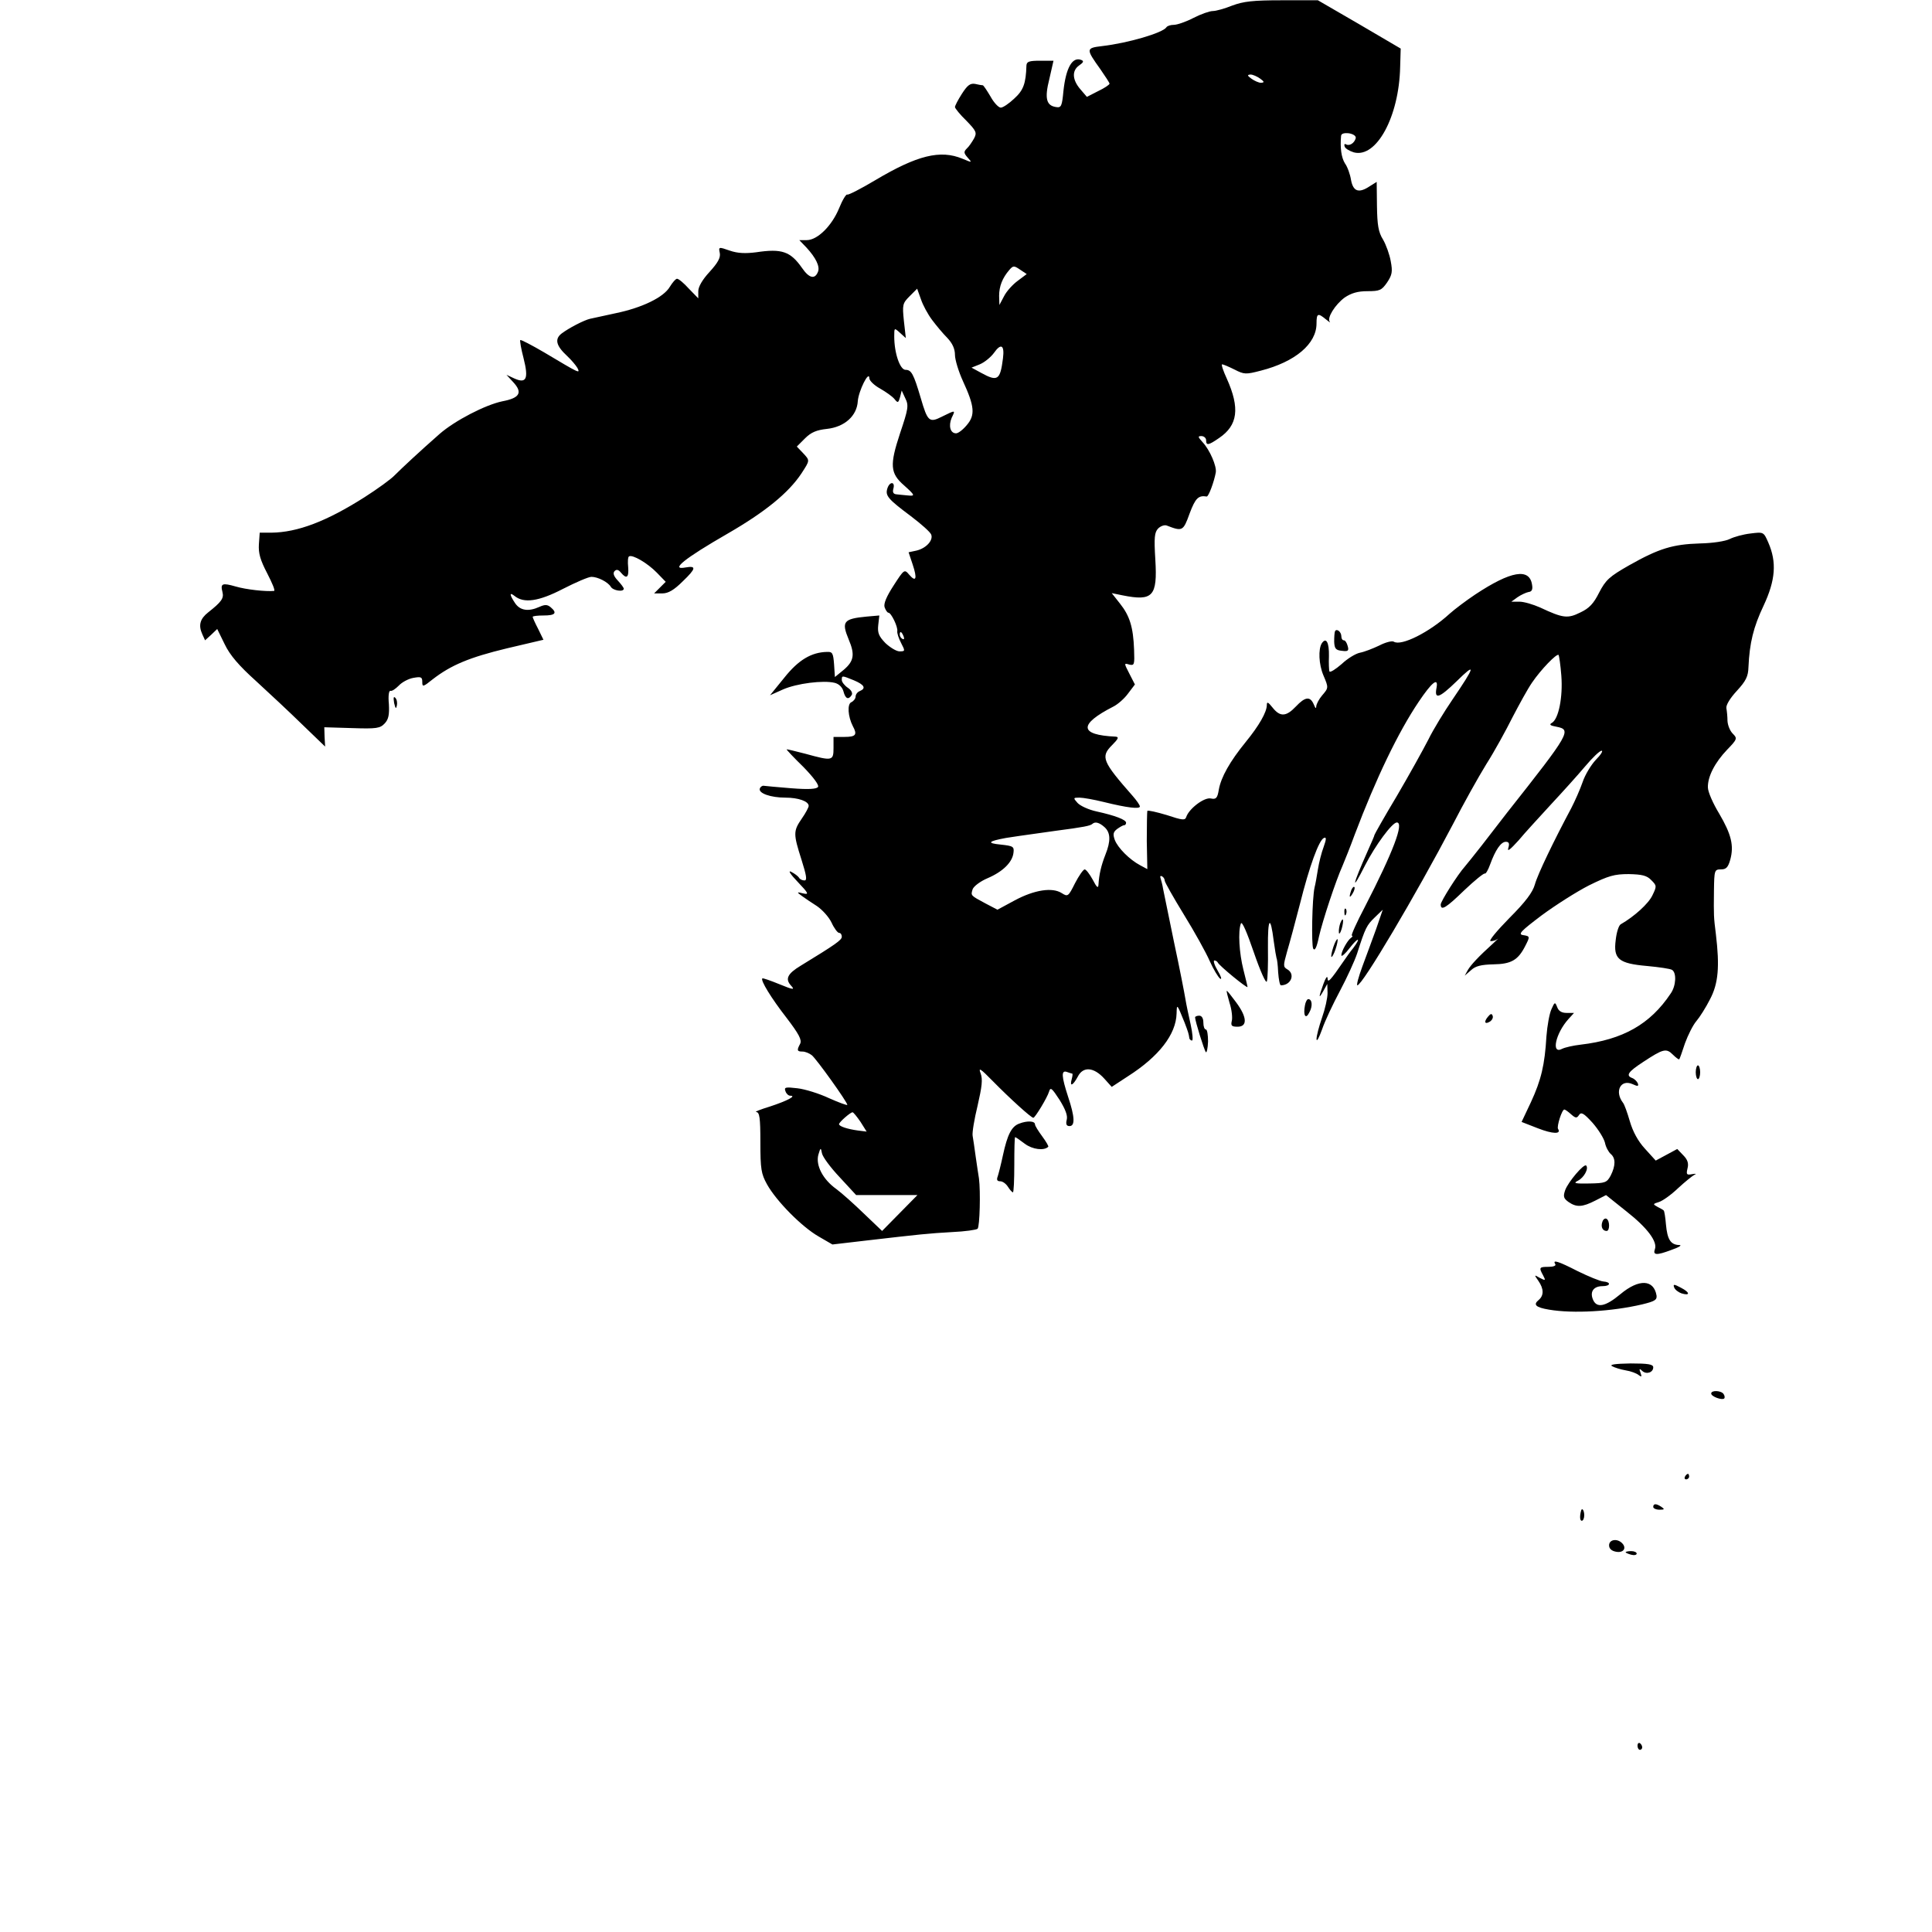
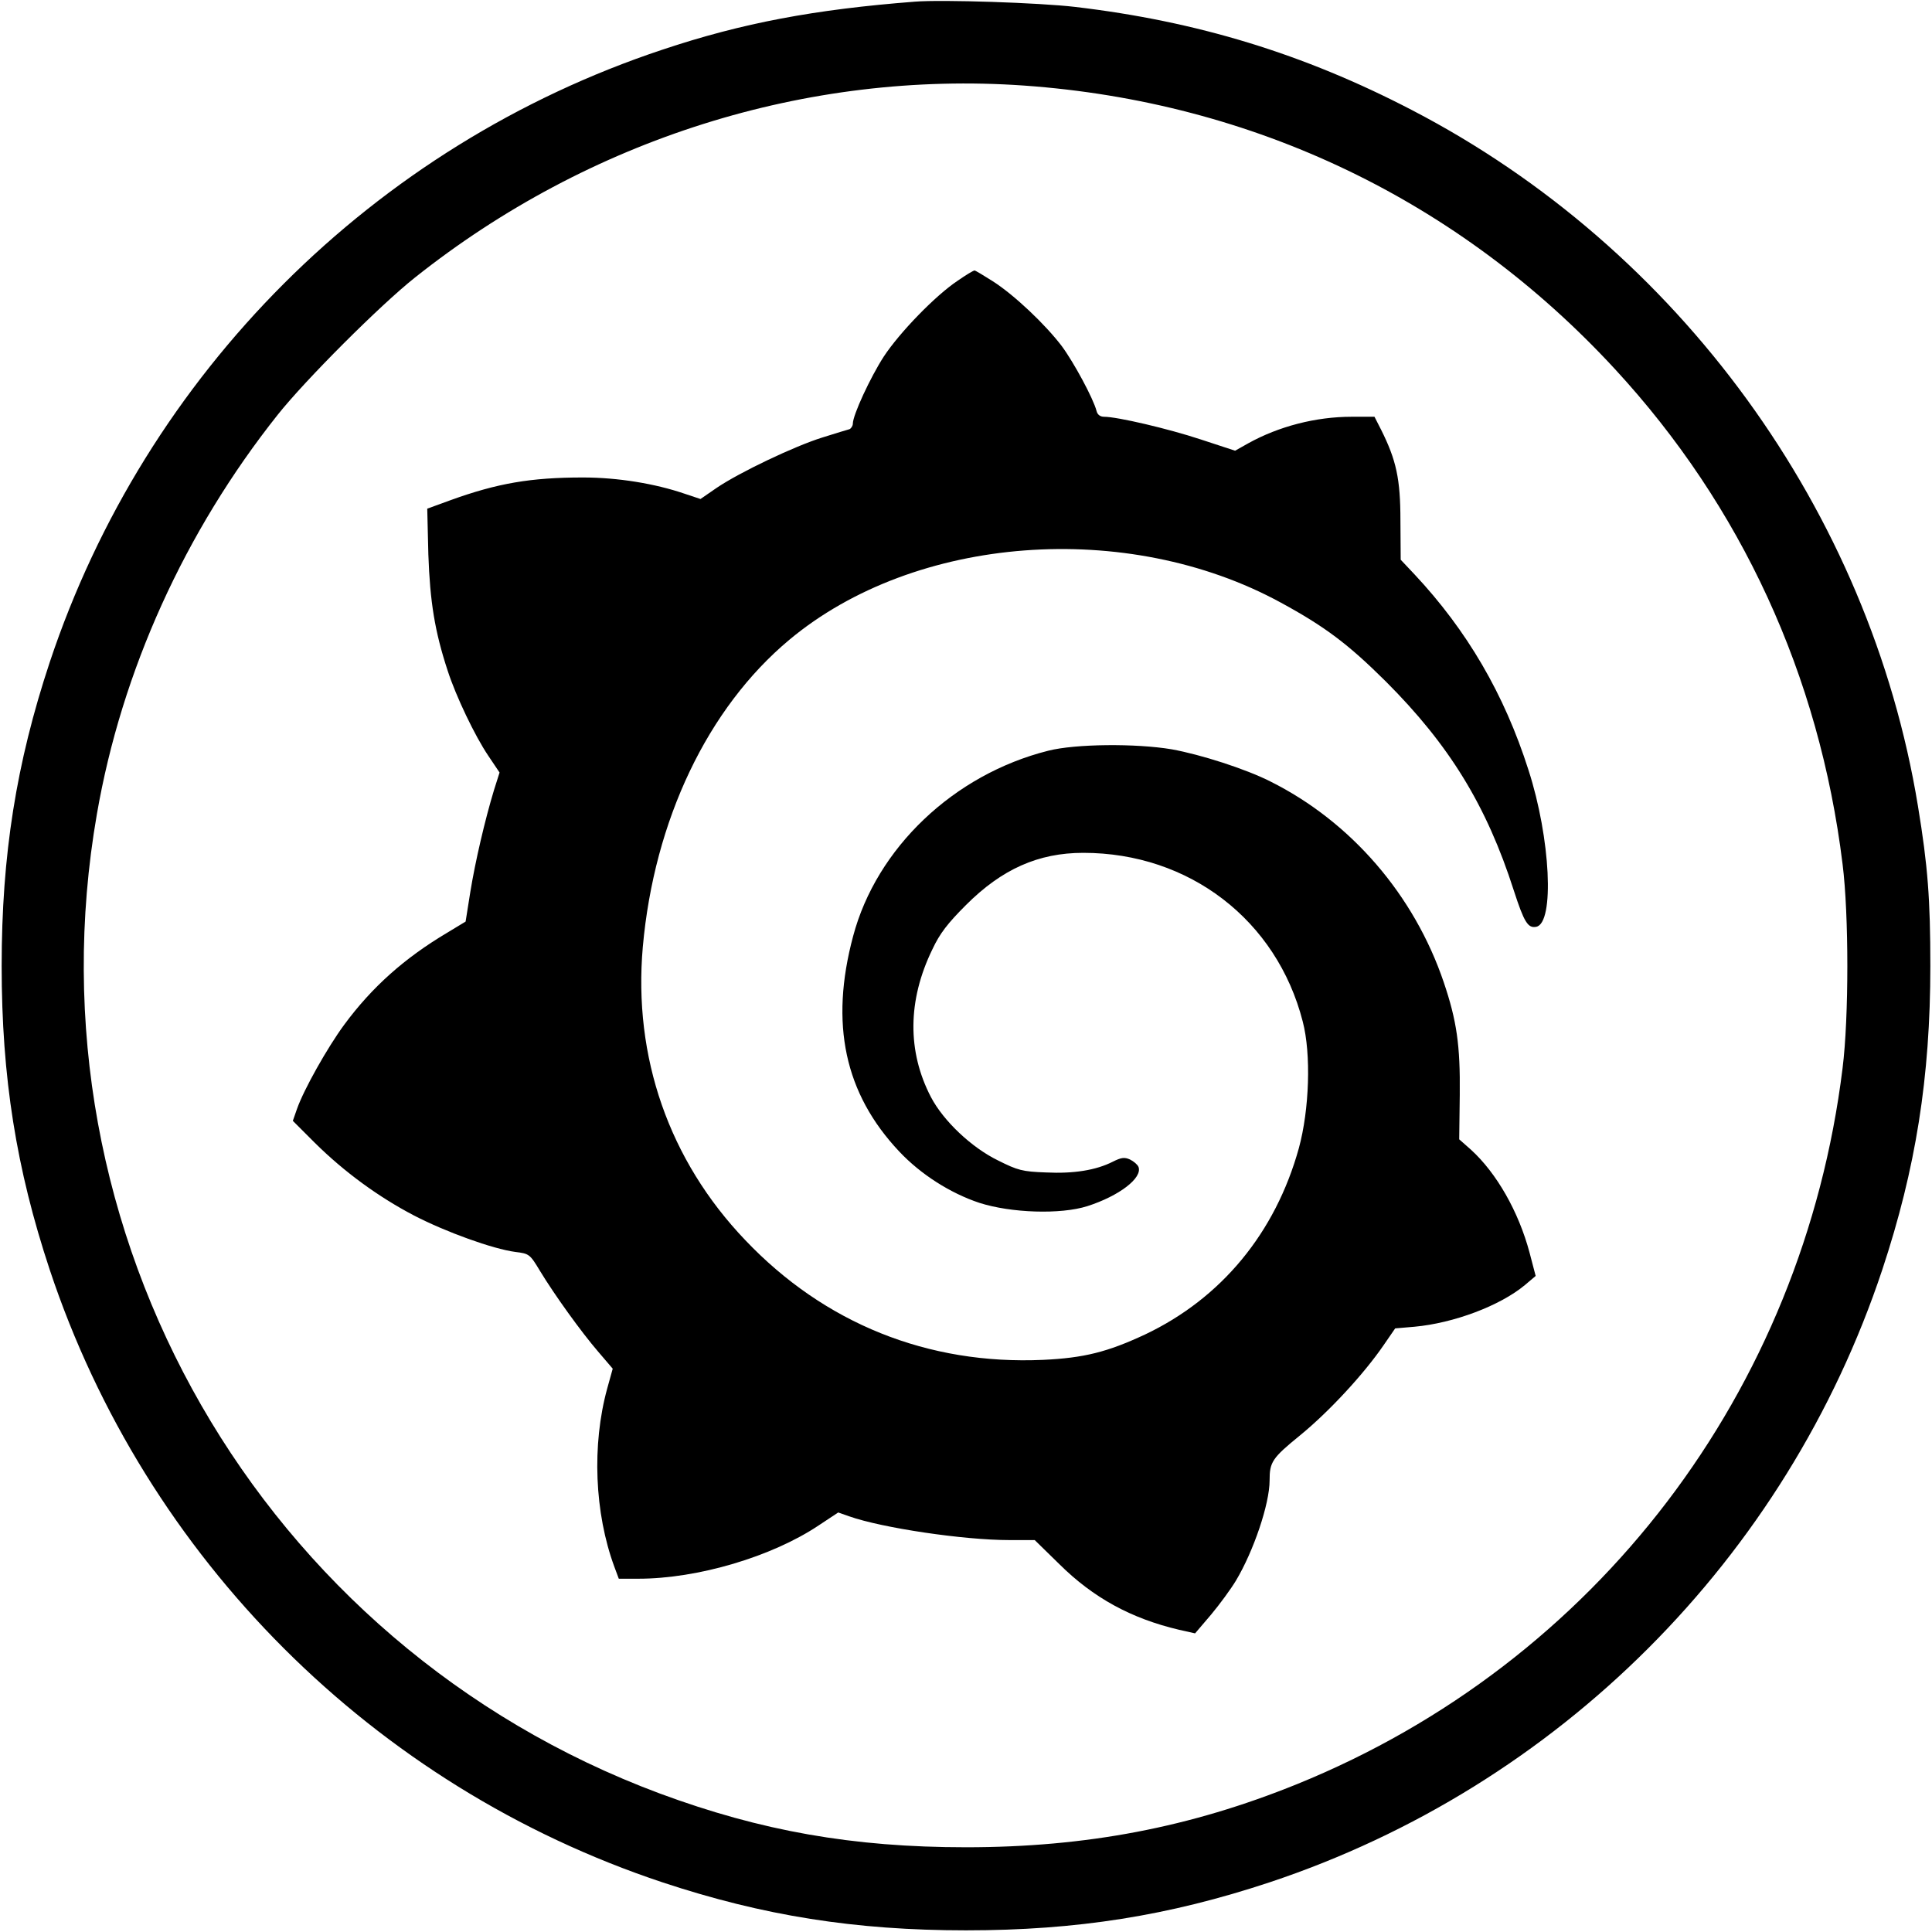
<svg xmlns="http://www.w3.org/2000/svg" version="1.0" width="700pt" height="700pt" viewBox="0 0 700 700" preserveAspectRatio="xMidYMid meet">
  <g transform="translate(0,700) scale(0.1,-0.1)" fill="#000000" stroke="none">
-     <path d="M4465 6980 c-27 -11 -59 -20 -71 -20 -11 0 -43 -11 -70 -25 -27 -14 -59 -25 -71 -25 -12 0 -24 -4 -27 -9 -13 -20 -138 -57 -233 -68 -59 -7 -59 -10 -6 -84 18 -26 33 -49 33 -52 0 -4 -18 -16 -41 -27 l-41 -21 -24 28 c-29 34 -31 67 -4 86 16 11 18 16 7 20 -32 12 -55 -29 -64 -113 -5 -54 -8 -61 -26 -58 -36 5 -43 31 -25 102 l15 66 -48 0 c-40 0 -49 -3 -50 -17 -2 -66 -11 -90 -44 -120 -19 -18 -41 -33 -49 -33 -8 0 -25 18 -37 40 -13 22 -25 40 -28 41 -3 0 -16 2 -28 5 -18 3 -28 -5 -48 -36 -14 -22 -25 -43 -25 -48 0 -4 18 -27 41 -49 37 -38 39 -44 28 -65 -7 -12 -18 -29 -26 -36 -12 -12 -11 -17 3 -33 17 -19 17 -19 -19 -4 -80 33 -163 13 -316 -78 -52 -31 -97 -54 -101 -52 -4 3 -18 -20 -30 -50 -26 -63 -78 -115 -117 -115 l-27 0 26 -27 c34 -37 49 -68 42 -87 -11 -29 -32 -25 -58 13 -42 60 -73 71 -166 57 -39 -5 -67 -4 -96 6 -40 14 -41 14 -36 -9 3 -17 -7 -35 -37 -68 -26 -28 -41 -54 -41 -70 l0 -26 -34 35 c-18 20 -37 36 -43 36 -5 0 -16 -13 -26 -29 -22 -38 -100 -76 -197 -96 -41 -9 -82 -18 -92 -20 -22 -5 -78 -34 -104 -54 -25 -20 -19 -44 21 -81 15 -14 31 -33 37 -43 11 -22 9 -21 -120 56 -46 27 -85 47 -87 45 -2 -2 3 -32 12 -66 19 -75 10 -93 -34 -73 l-28 13 23 -25 c37 -39 26 -59 -38 -71 -62 -13 -172 -70 -227 -118 -74 -65 -137 -124 -162 -149 -14 -15 -64 -51 -111 -81 -137 -87 -242 -127 -337 -128 l-42 0 -3 -42 c-2 -33 5 -57 30 -105 18 -35 30 -63 25 -64 -30 -3 -102 5 -139 16 -49 14 -56 11 -48 -20 6 -23 -4 -36 -52 -74 -29 -23 -36 -46 -21 -79 l10 -22 22 20 22 21 27 -55 c19 -40 52 -78 113 -133 47 -43 123 -114 168 -158 l83 -80 -2 35 -1 35 100 -3 c90 -3 102 -1 119 17 14 15 17 32 15 70 -3 30 0 50 6 48 5 -2 18 7 30 19 11 12 35 25 53 28 28 5 32 3 32 -15 0 -19 3 -18 38 10 66 51 132 79 269 112 l132 31 -19 39 c-11 21 -20 41 -20 44 0 3 18 5 40 5 42 0 50 9 25 30 -12 10 -21 10 -41 1 -40 -18 -70 -13 -88 14 -20 30 -21 41 -2 26 34 -28 88 -20 175 25 47 24 93 44 104 44 23 0 60 -19 70 -36 8 -14 47 -20 47 -7 0 4 -10 17 -22 30 -15 16 -18 27 -11 34 7 7 14 5 23 -6 20 -24 29 -18 26 20 -2 19 -1 37 3 39 12 8 67 -24 101 -59 l32 -33 -21 -21 -21 -21 30 0 c21 0 42 12 74 44 48 46 50 57 10 50 -58 -11 -5 32 153 123 135 78 220 147 267 218 31 48 31 46 5 74 l-22 23 30 30 c22 22 42 30 79 34 64 7 109 47 112 101 3 37 41 114 42 82 0 -8 17 -25 39 -37 21 -12 45 -29 52 -38 12 -15 14 -14 20 7 l6 24 13 -28 c13 -26 11 -38 -19 -127 -38 -115 -36 -145 15 -189 40 -36 41 -39 12 -36 -13 1 -30 3 -40 4 -11 1 -15 7 -11 21 7 26 -14 26 -22 0 -8 -26 2 -38 85 -100 37 -28 71 -58 74 -67 8 -21 -19 -50 -54 -58 l-28 -6 15 -45 c17 -51 12 -65 -13 -36 -17 20 -18 20 -56 -39 -26 -40 -37 -66 -33 -79 4 -11 10 -20 14 -20 10 0 35 -52 32 -67 -1 -7 5 -26 14 -43 15 -29 15 -30 -6 -30 -11 0 -34 14 -51 30 -24 25 -29 37 -26 65 l4 35 -46 -4 c-84 -8 -92 -18 -65 -83 23 -54 19 -78 -17 -109 l-33 -27 -3 46 c-3 40 -6 46 -25 45 -57 -1 -104 -29 -155 -93 l-52 -64 47 21 c50 22 146 34 187 24 16 -4 28 -16 32 -31 7 -27 18 -32 30 -13 4 7 -2 18 -14 26 -12 8 -22 21 -22 28 0 17 0 17 44 -1 38 -16 45 -29 21 -39 -8 -3 -15 -12 -15 -20 0 -7 -7 -16 -15 -20 -16 -6 -13 -52 5 -87 17 -31 11 -39 -30 -39 l-40 0 0 -40 c0 -47 -4 -48 -102 -21 -38 10 -68 17 -68 16 0 -2 27 -31 61 -64 35 -36 57 -65 53 -72 -5 -8 -33 -10 -97 -5 -49 4 -94 8 -100 9 -5 1 -12 -4 -14 -10 -6 -17 39 -33 93 -33 46 0 84 -13 84 -30 0 -5 -11 -26 -25 -46 -31 -45 -31 -55 -1 -149 18 -57 21 -75 11 -75 -8 0 -17 4 -20 10 -3 5 -16 15 -28 21 -13 7 -4 -8 23 -36 40 -42 42 -47 20 -42 -24 6 -24 5 -5 -9 11 -8 36 -25 55 -37 19 -13 43 -39 53 -60 9 -20 22 -37 27 -37 6 0 10 -6 10 -14 0 -12 -23 -28 -149 -105 -48 -29 -57 -48 -35 -72 15 -16 9 -16 -42 5 -32 13 -60 23 -62 21 -7 -7 32 -71 88 -143 45 -59 56 -80 49 -94 -13 -24 -11 -28 9 -28 9 0 24 -6 33 -13 16 -12 129 -170 129 -180 0 -3 -30 8 -66 24 -36 17 -88 33 -115 36 -43 5 -49 4 -43 -11 3 -9 11 -16 17 -16 25 0 -12 -19 -73 -39 -36 -11 -58 -20 -50 -20 12 -1 15 -20 15 -110 0 -97 3 -114 24 -152 34 -61 126 -154 187 -189 l50 -29 120 14 c199 23 226 26 314 31 46 2 88 8 92 12 8 8 11 136 5 182 -2 14 -8 50 -12 80 -4 30 -9 64 -11 75 -2 11 6 60 18 109 16 70 19 95 11 117 -9 23 -1 18 45 -29 61 -62 138 -132 146 -132 6 0 50 72 57 95 5 17 10 13 38 -30 21 -34 30 -57 26 -72 -4 -16 -1 -23 10 -23 21 0 19 34 -5 106 -24 74 -26 98 -4 90 9 -3 17 -6 19 -6 2 0 1 -9 -2 -20 -8 -29 4 -24 22 9 19 38 58 35 96 -7 l27 -30 58 38 c113 72 175 152 177 228 1 36 1 36 29 -33 13 -34 15 -41 17 -55 0 -5 5 -10 10 -10 4 0 2 26 -5 58 -7 31 -16 73 -19 92 -3 19 -21 112 -41 205 -19 94 -37 181 -40 195 -2 14 -7 31 -9 38 -3 7 0 10 5 7 6 -3 10 -10 10 -16 0 -5 31 -60 69 -122 39 -63 81 -139 94 -169 14 -31 31 -59 38 -64 7 -4 3 9 -9 29 -12 20 -17 37 -12 37 4 0 10 -3 12 -7 4 -11 108 -96 108 -89 0 3 -7 31 -15 63 -15 59 -20 139 -9 167 4 10 22 -32 47 -105 23 -67 44 -114 47 -105 3 8 5 63 4 122 -1 109 9 121 21 24 4 -30 9 -58 10 -61 2 -3 5 -26 6 -52 2 -26 6 -47 10 -47 37 0 53 41 23 58 -15 9 -15 13 -1 63 9 30 30 108 47 174 34 136 69 232 87 239 9 4 9 -4 -1 -32 -8 -21 -17 -57 -21 -82 -4 -25 -9 -54 -12 -65 -9 -40 -12 -208 -5 -222 6 -10 13 5 21 44 13 57 60 200 86 258 7 17 27 66 43 110 78 206 158 372 232 482 47 70 72 91 65 52 -9 -45 9 -39 72 22 72 71 69 57 -14 -65 -30 -44 -70 -109 -88 -146 -19 -37 -70 -129 -114 -204 -45 -75 -81 -139 -81 -141 0 -3 -11 -28 -24 -57 -57 -128 -62 -156 -10 -53 37 72 98 155 115 155 27 0 -13 -106 -116 -306 -30 -57 -51 -104 -47 -104 4 0 3 -4 -3 -8 -13 -9 -35 -49 -35 -63 0 -7 14 5 30 26 31 40 43 40 13 0 -10 -12 -25 -33 -33 -45 -50 -73 -60 -84 -60 -64 -1 10 -7 1 -15 -21 -18 -50 -18 -57 0 -25 l14 25 1 -33 c0 -18 -9 -58 -20 -89 -11 -32 -20 -66 -20 -78 1 -11 9 5 20 35 10 30 40 93 65 140 25 47 53 108 62 135 30 94 35 103 64 131 l29 28 -24 -70 c-14 -38 -36 -99 -50 -136 -14 -38 -22 -68 -18 -68 18 0 211 326 347 585 37 72 91 169 120 216 30 47 72 124 95 170 24 46 55 103 71 126 32 47 89 106 96 100 2 -3 7 -36 10 -75 6 -78 -10 -157 -34 -171 -11 -6 -7 -10 16 -14 56 -11 51 -21 -179 -312 -25 -32 -66 -85 -92 -119 -26 -33 -53 -67 -60 -75 -27 -30 -88 -127 -88 -138 0 -25 20 -12 86 52 37 35 70 62 74 60 3 -2 12 13 19 33 19 52 39 82 57 82 11 0 14 -6 9 -22 -5 -16 7 -6 37 27 23 28 77 86 118 131 41 44 97 106 123 137 27 32 53 57 60 57 6 0 -3 -15 -21 -33 -17 -18 -39 -54 -48 -81 -9 -26 -28 -69 -41 -94 -63 -118 -122 -240 -132 -277 -8 -28 -33 -62 -93 -122 -45 -46 -76 -83 -67 -83 8 0 19 3 25 8 5 4 -2 -3 -16 -16 -52 -47 -81 -78 -92 -97 l-11 -20 23 20 c16 15 37 20 81 21 64 1 89 15 115 66 18 35 18 36 -8 40 -19 3 -7 15 67 71 50 37 127 86 172 109 71 35 92 41 144 41 48 -1 66 -5 82 -22 20 -20 20 -22 4 -55 -14 -30 -66 -77 -115 -105 -7 -4 -15 -29 -18 -57 -9 -69 11 -85 114 -94 43 -4 84 -10 90 -14 17 -10 15 -58 -5 -86 -74 -111 -173 -167 -326 -185 -27 -3 -57 -10 -67 -15 -41 -22 -24 56 23 108 l20 22 -27 0 c-18 0 -29 7 -34 21 -8 20 -9 19 -21 -8 -7 -15 -15 -59 -18 -98 -6 -103 -19 -158 -56 -238 l-34 -72 59 -23 c54 -21 86 -22 73 -2 -5 9 14 70 23 70 3 0 14 -8 24 -17 17 -15 21 -15 29 -3 8 12 17 7 49 -28 21 -24 41 -56 45 -72 3 -16 13 -34 21 -41 18 -15 18 -42 0 -78 -14 -26 -20 -28 -78 -29 -52 -1 -59 1 -41 10 22 11 40 44 30 55 -8 8 -65 -59 -76 -89 -8 -23 -6 -30 12 -43 29 -20 50 -19 97 5 l39 20 75 -60 c75 -59 112 -109 102 -136 -8 -22 6 -23 59 -3 29 10 41 18 29 18 -31 1 -43 20 -48 75 -2 26 -6 49 -8 50 -1 2 -12 8 -22 13 -18 10 -18 11 5 18 13 4 44 26 69 50 25 23 52 45 60 49 8 3 4 4 -8 2 -21 -4 -23 -2 -18 20 5 18 1 32 -15 48 l-22 23 -39 -21 -39 -21 -39 43 c-25 27 -44 62 -55 100 -9 31 -20 62 -25 67 -31 41 -8 86 35 67 19 -9 23 -8 19 3 -3 7 -12 16 -20 19 -24 9 -16 22 39 58 73 48 84 51 108 27 11 -11 22 -19 23 -17 2 1 11 28 21 58 11 30 29 66 41 80 12 14 35 50 50 80 30 57 35 118 21 235 -8 64 -8 66 -7 158 1 74 2 77 25 77 19 0 26 7 34 35 14 51 4 92 -40 167 -22 36 -41 79 -41 95 -1 39 25 90 70 137 37 38 37 41 20 58 -10 10 -18 30 -19 46 0 15 -2 35 -4 46 -2 11 13 36 38 63 33 36 41 52 42 86 4 88 18 145 55 223 43 92 48 157 17 228 -17 39 -17 39 -65 33 -26 -3 -59 -12 -75 -20 -16 -8 -61 -15 -108 -16 -98 -3 -148 -18 -256 -79 -72 -41 -85 -53 -109 -99 -20 -40 -36 -57 -68 -72 -46 -23 -63 -21 -146 18 -25 11 -58 21 -75 21 l-29 0 22 16 c13 9 31 17 40 19 12 1 16 9 13 26 -9 62 -76 51 -206 -35 -33 -22 -74 -53 -92 -69 -74 -68 -176 -119 -203 -102 -6 4 -30 -2 -53 -14 -23 -11 -54 -23 -70 -26 -15 -3 -45 -21 -66 -41 -22 -19 -41 -31 -44 -27 -2 4 -3 30 -2 56 1 49 -10 70 -26 46 -13 -21 -11 -76 6 -116 19 -45 19 -45 -5 -73 -11 -13 -20 -30 -21 -39 0 -10 -3 -8 -9 7 -13 30 -31 28 -65 -8 -35 -37 -57 -38 -84 -4 -16 20 -21 23 -21 10 0 -26 -28 -75 -77 -135 -57 -70 -89 -127 -97 -172 -5 -31 -10 -36 -29 -32 -24 5 -79 -37 -89 -67 -4 -13 -14 -12 -71 7 -37 11 -68 18 -70 15 -1 -4 -2 -53 -2 -109 l2 -102 -26 14 c-38 20 -81 63 -92 92 -7 20 -6 28 8 39 10 7 21 14 26 14 4 0 7 4 7 9 0 11 -39 26 -107 41 -28 6 -59 20 -69 31 -16 18 -16 19 7 19 13 0 53 -7 89 -16 85 -21 130 -26 130 -16 0 5 -12 22 -26 38 -110 125 -117 142 -75 184 23 23 26 30 13 31 -132 6 -135 44 -8 109 16 8 40 29 53 47 l25 33 -20 39 c-20 39 -20 39 0 33 18 -4 19 0 17 54 -3 82 -16 123 -51 167 l-30 38 39 -8 c110 -22 127 -4 119 129 -5 81 -3 99 10 113 9 9 23 14 31 11 57 -22 60 -21 83 43 21 56 32 67 62 62 7 -1 27 54 33 87 4 23 -22 82 -47 109 -18 20 -19 23 -5 23 9 0 17 -7 17 -15 0 -20 8 -19 47 8 68 46 76 108 28 215 -13 28 -21 52 -17 52 4 0 25 -9 45 -19 35 -18 41 -18 95 -4 125 32 202 97 202 171 0 37 5 39 34 15 12 -10 18 -14 14 -9 -11 14 19 62 54 88 24 16 47 23 82 23 45 0 52 3 72 32 18 27 20 39 13 76 -4 24 -17 60 -28 79 -17 27 -21 53 -22 122 l-1 87 -24 -15 c-40 -27 -61 -21 -69 22 -3 20 -13 48 -22 60 -13 21 -18 56 -14 100 1 8 11 11 29 9 16 -3 26 -10 24 -18 -5 -18 -23 -29 -35 -22 -5 3 -8 0 -5 -8 2 -7 17 -16 33 -21 82 -22 164 129 168 309 l2 67 -150 88 -150 87 -130 0 c-106 0 -139 -4 -180 -19z m101 -265 c15 -11 16 -14 3 -15 -8 0 -24 7 -35 15 -15 11 -16 14 -3 15 8 0 24 -7 35 -15z m-878 -732 c-18 -13 -41 -38 -50 -56 l-17 -32 -1 33 c0 35 12 65 37 94 14 16 17 16 39 1 l24 -16 -32 -24z m-311 -142 c15 -20 39 -49 55 -65 19 -20 28 -40 28 -62 0 -17 13 -60 29 -95 42 -91 45 -123 14 -159 -14 -17 -31 -30 -39 -30 -21 0 -28 27 -16 56 14 29 15 29 -34 5 -47 -24 -53 -19 -78 67 -26 88 -34 102 -55 102 -20 0 -41 60 -41 121 0 32 0 32 21 13 l21 -19 -7 62 c-6 59 -5 64 21 90 l27 27 14 -39 c7 -21 25 -54 40 -74z m257 -139 c-10 -79 -19 -86 -79 -53 l-35 19 30 12 c17 7 40 26 51 41 26 37 39 29 33 -19z m-360 -1008 c3 -8 2 -12 -4 -9 -6 3 -10 10 -10 16 0 14 7 11 14 -7z m728 -691 c22 -20 23 -50 3 -100 -15 -38 -23 -72 -25 -108 -1 -15 -6 -11 -21 18 -11 20 -24 37 -29 37 -5 0 -21 -23 -35 -50 -24 -48 -26 -50 -48 -36 -34 22 -99 12 -170 -26 l-63 -34 -44 23 c-54 29 -53 28 -46 51 4 11 28 29 54 40 56 24 90 58 94 92 3 23 -1 25 -47 30 -51 5 -45 12 20 24 31 5 39 6 181 26 100 13 125 18 132 25 10 9 25 5 44 -12z m-884 -1068 l22 -35 -32 4 c-37 5 -68 15 -68 23 0 7 41 43 49 43 3 0 16 -16 29 -35z m-76 -200 l60 -65 111 0 111 0 -64 -65 -64 -65 -66 63 c-36 35 -81 75 -100 89 -49 35 -75 86 -65 124 8 27 9 27 13 6 2 -13 31 -52 64 -87z" />
-     <path d="M4837 4713 c-2 -5 -3 -21 -3 -38 1 -25 6 -31 28 -33 22 -3 26 0 21 17 -3 12 -9 21 -14 21 -5 0 -9 6 -9 14 0 17 -17 30 -23 19z" />
-     <path d="M1428 4453 c5 -21 7 -23 10 -9 2 10 0 22 -6 28 -6 6 -7 0 -4 -19z" />
-     <path d="M4896 3775 c-9 -26 -7 -32 5 -12 6 10 9 21 6 23 -2 3 -7 -2 -11 -11z" />
-     <path d="M4871 3694 c0 -11 3 -14 6 -6 3 7 2 16 -1 19 -3 4 -6 -2 -5 -13z" />
-     <path d="M4856 3655 c-3 -9 -6 -24 -5 -33 0 -9 5 -4 10 12 9 32 6 48 -5 21z" />
-     <path d="M4831 3569 c-6 -18 -9 -34 -7 -36 2 -2 9 10 15 28 6 18 9 34 7 36 -2 2 -9 -10 -15 -28z" />
-     <path d="M4455 3366 c8 -24 11 -54 8 -65 -4 -17 -1 -21 21 -21 36 0 35 34 -5 88 -17 23 -32 42 -34 42 -2 0 3 -20 10 -44z" />
-     <path d="M4728 3357 c-7 -37 3 -52 16 -25 13 23 10 48 -4 48 -4 0 -10 -10 -12 -23z" />
-     <path d="M5391 3316 c-16 -19 -11 -29 8 -17 7 5 12 14 9 21 -3 9 -8 7 -17 -4z" />
-     <path d="M4330 3314 c0 -13 33 -119 39 -126 3 -4 7 13 8 38 0 24 -3 44 -8 44 -5 0 -9 11 -9 25 0 16 -6 25 -15 25 -8 0 -15 -3 -15 -6z" />
-     <path d="M6144 3115 c0 -14 4 -25 8 -25 4 0 8 11 8 25 0 14 -4 25 -8 25 -4 0 -8 -11 -8 -25z" />
-     <path d="M3693 2929 c-28 -10 -43 -40 -59 -114 -7 -33 -16 -68 -19 -77 -5 -13 -2 -18 9 -18 9 0 21 -9 28 -20 7 -11 15 -20 18 -20 3 0 5 45 5 100 0 55 1 100 3 100 2 0 18 -11 35 -24 28 -21 70 -26 85 -11 2 2 -8 19 -22 38 -14 19 -26 38 -26 43 0 13 -29 14 -57 3z" />
-     <path d="M5806 2574 c-7 -18 0 -34 15 -34 12 0 12 37 0 44 -5 3 -12 -1 -15 -10z" />
-     <path d="M5635 2420 c4 -6 -7 -10 -24 -10 -34 0 -36 -2 -20 -31 10 -19 9 -20 -12 -9 -21 12 -21 12 -5 -11 20 -29 20 -53 1 -69 -21 -17 -11 -27 37 -35 87 -15 227 -7 338 19 45 11 54 16 52 32 -10 59 -64 61 -131 5 -55 -46 -87 -52 -100 -18 -11 28 4 47 35 47 30 0 32 15 3 17 -12 1 -53 18 -92 37 -72 37 -93 43 -82 26z" />
-     <path d="M6066 2335 c3 -8 15 -17 26 -21 32 -10 32 3 -1 20 -26 14 -30 14 -25 1z" />
-     <path d="M5841 2050 c9 -5 31 -12 49 -15 19 -3 40 -11 47 -17 11 -8 12 -7 7 8 -6 15 -4 17 6 7 15 -14 40 -6 40 13 0 11 -19 14 -82 14 -56 -1 -78 -4 -67 -10z" />
-     <path d="M6200 1951 c0 -11 39 -25 47 -18 3 3 2 10 -2 16 -8 13 -45 15 -45 2z" />
-     <path d="M6105 1650 c-3 -5 -1 -10 4 -10 6 0 11 5 11 10 0 6 -2 10 -4 10 -3 0 -8 -4 -11 -10z" />
-     <path d="M5990 1540 c0 -5 10 -10 23 -10 18 0 19 2 7 10 -19 13 -30 13 -30 0z" />
-     <path d="M5729 1528 c-6 -21 -5 -38 2 -38 5 0 9 9 9 20 0 16 -7 28 -11 18z" />
-     <path d="M5830 1401 c0 -12 9 -20 24 -23 28 -6 41 13 23 31 -18 18 -47 13 -47 -8z" />
-     <path d="M5890 1376 c0 -2 9 -6 20 -9 11 -3 20 -1 20 4 0 5 -9 9 -20 9 -11 0 -20 -2 -20 -4z" />
-     <path d="M5933 675 c0 -8 4 -15 9 -15 4 0 8 4 8 9 0 6 -4 12 -8 15 -5 3 -9 -1 -9 -9z" />
+     <path d="M3315 6994 c-362 -28 -625 -77 -915 -174 -1047 -348 -1872 -1174 -2220 -2220 -121 -365 -174 -698 -174 -1100 0 -403 53 -735 174 -1100 348 -1047 1174 -1872 2220 -2220 365 -121 698 -174 1100 -174 402 0 735 53 1100 174 1046 348 1872 1173 2220 2220 121 365 174 697 174 1100 0 241 -9 362 -45 580 -175 1068 -866 2019 -1833 2521 -392 204 -779 322 -1221 374 -127 15 -481 27 -580 19z m395 -304 c832 -59 1577 -416 2141 -1027 458 -496 741 -1110 825 -1794 23 -182 23 -556 0 -739 -144 -1171 -893 -2154 -1976 -2594 -387 -157 -765 -229 -1200 -229 -410 0 -743 59 -1110 195 -1446 539 -2303 2029 -2039 3548 90 520 319 1024 655 1447 100 126 371 397 497 497 631 502 1421 751 2207 696z" />
+     <path d="M3470 5983 c-80 -53 -210 -187 -268 -275 -49 -76 -112 -212 -112 -243 0 -8 -6 -17 -12 -20 -7 -2 -51 -15 -98 -30 -100 -31 -300 -126 -384 -183 l-58 -40 -57 19 c-108 37 -243 59 -369 59 -189 0 -310 -21 -479 -82 l-85 -31 4 -166 c6 -171 23 -278 70 -421 30 -93 99 -237 147 -308 l41 -61 -20 -63 c-33 -109 -68 -259 -86 -370 l-17 -107 -66 -40 c-155 -92 -273 -197 -374 -334 -61 -83 -146 -234 -171 -305 l-15 -43 79 -79 c108 -107 232 -197 360 -264 116 -60 285 -121 367 -132 50 -6 53 -8 89 -68 54 -89 150 -222 211 -293 l53 -62 -20 -72 c-56 -204 -46 -451 26 -646 l16 -43 71 0 c215 0 484 80 653 193 l71 47 40 -14 c119 -42 414 -86 580 -86 l92 0 89 -87 c123 -122 260 -197 434 -238 l58 -13 58 68 c31 37 72 93 90 123 64 107 122 278 122 363 0 67 9 81 111 164 104 85 230 221 302 326 l42 61 70 6 c142 13 310 76 400 151 l39 33 -22 84 c-40 150 -120 289 -212 373 l-43 38 2 162 c2 179 -11 268 -58 407 -107 316 -336 582 -629 728 -89 45 -251 97 -356 116 -130 22 -350 20 -448 -5 -342 -86 -622 -352 -707 -672 -85 -317 -31 -570 167 -780 78 -83 185 -151 290 -186 115 -37 295 -43 392 -12 115 37 200 102 185 142 -4 9 -17 20 -31 27 -20 9 -32 7 -62 -8 -61 -31 -142 -44 -243 -39 -85 3 -102 8 -172 43 -97 47 -199 144 -244 230 -86 165 -85 350 5 535 27 58 56 95 122 161 130 130 262 189 425 189 384 0 701 -244 795 -611 31 -118 24 -320 -14 -459 -85 -307 -281 -544 -557 -675 -137 -64 -222 -85 -369 -92 -418 -19 -793 132 -1080 434 -276 289 -406 663 -371 1062 41 459 235 866 531 1113 455 380 1224 438 1780 135 160 -87 244 -150 381 -286 230 -230 365 -449 464 -758 37 -114 51 -137 81 -131 67 13 52 321 -28 568 -88 276 -223 506 -413 709 l-50 53 -1 142 c0 151 -15 219 -70 329 l-24 47 -83 0 c-130 0 -264 -35 -374 -96 l-48 -27 -125 41 c-118 39 -302 82 -350 82 -14 0 -24 8 -27 21 -12 46 -83 177 -126 235 -60 79 -173 186 -250 235 -33 21 -63 39 -66 39 -4 0 -31 -16 -61 -37z" />
  </g>
</svg>
